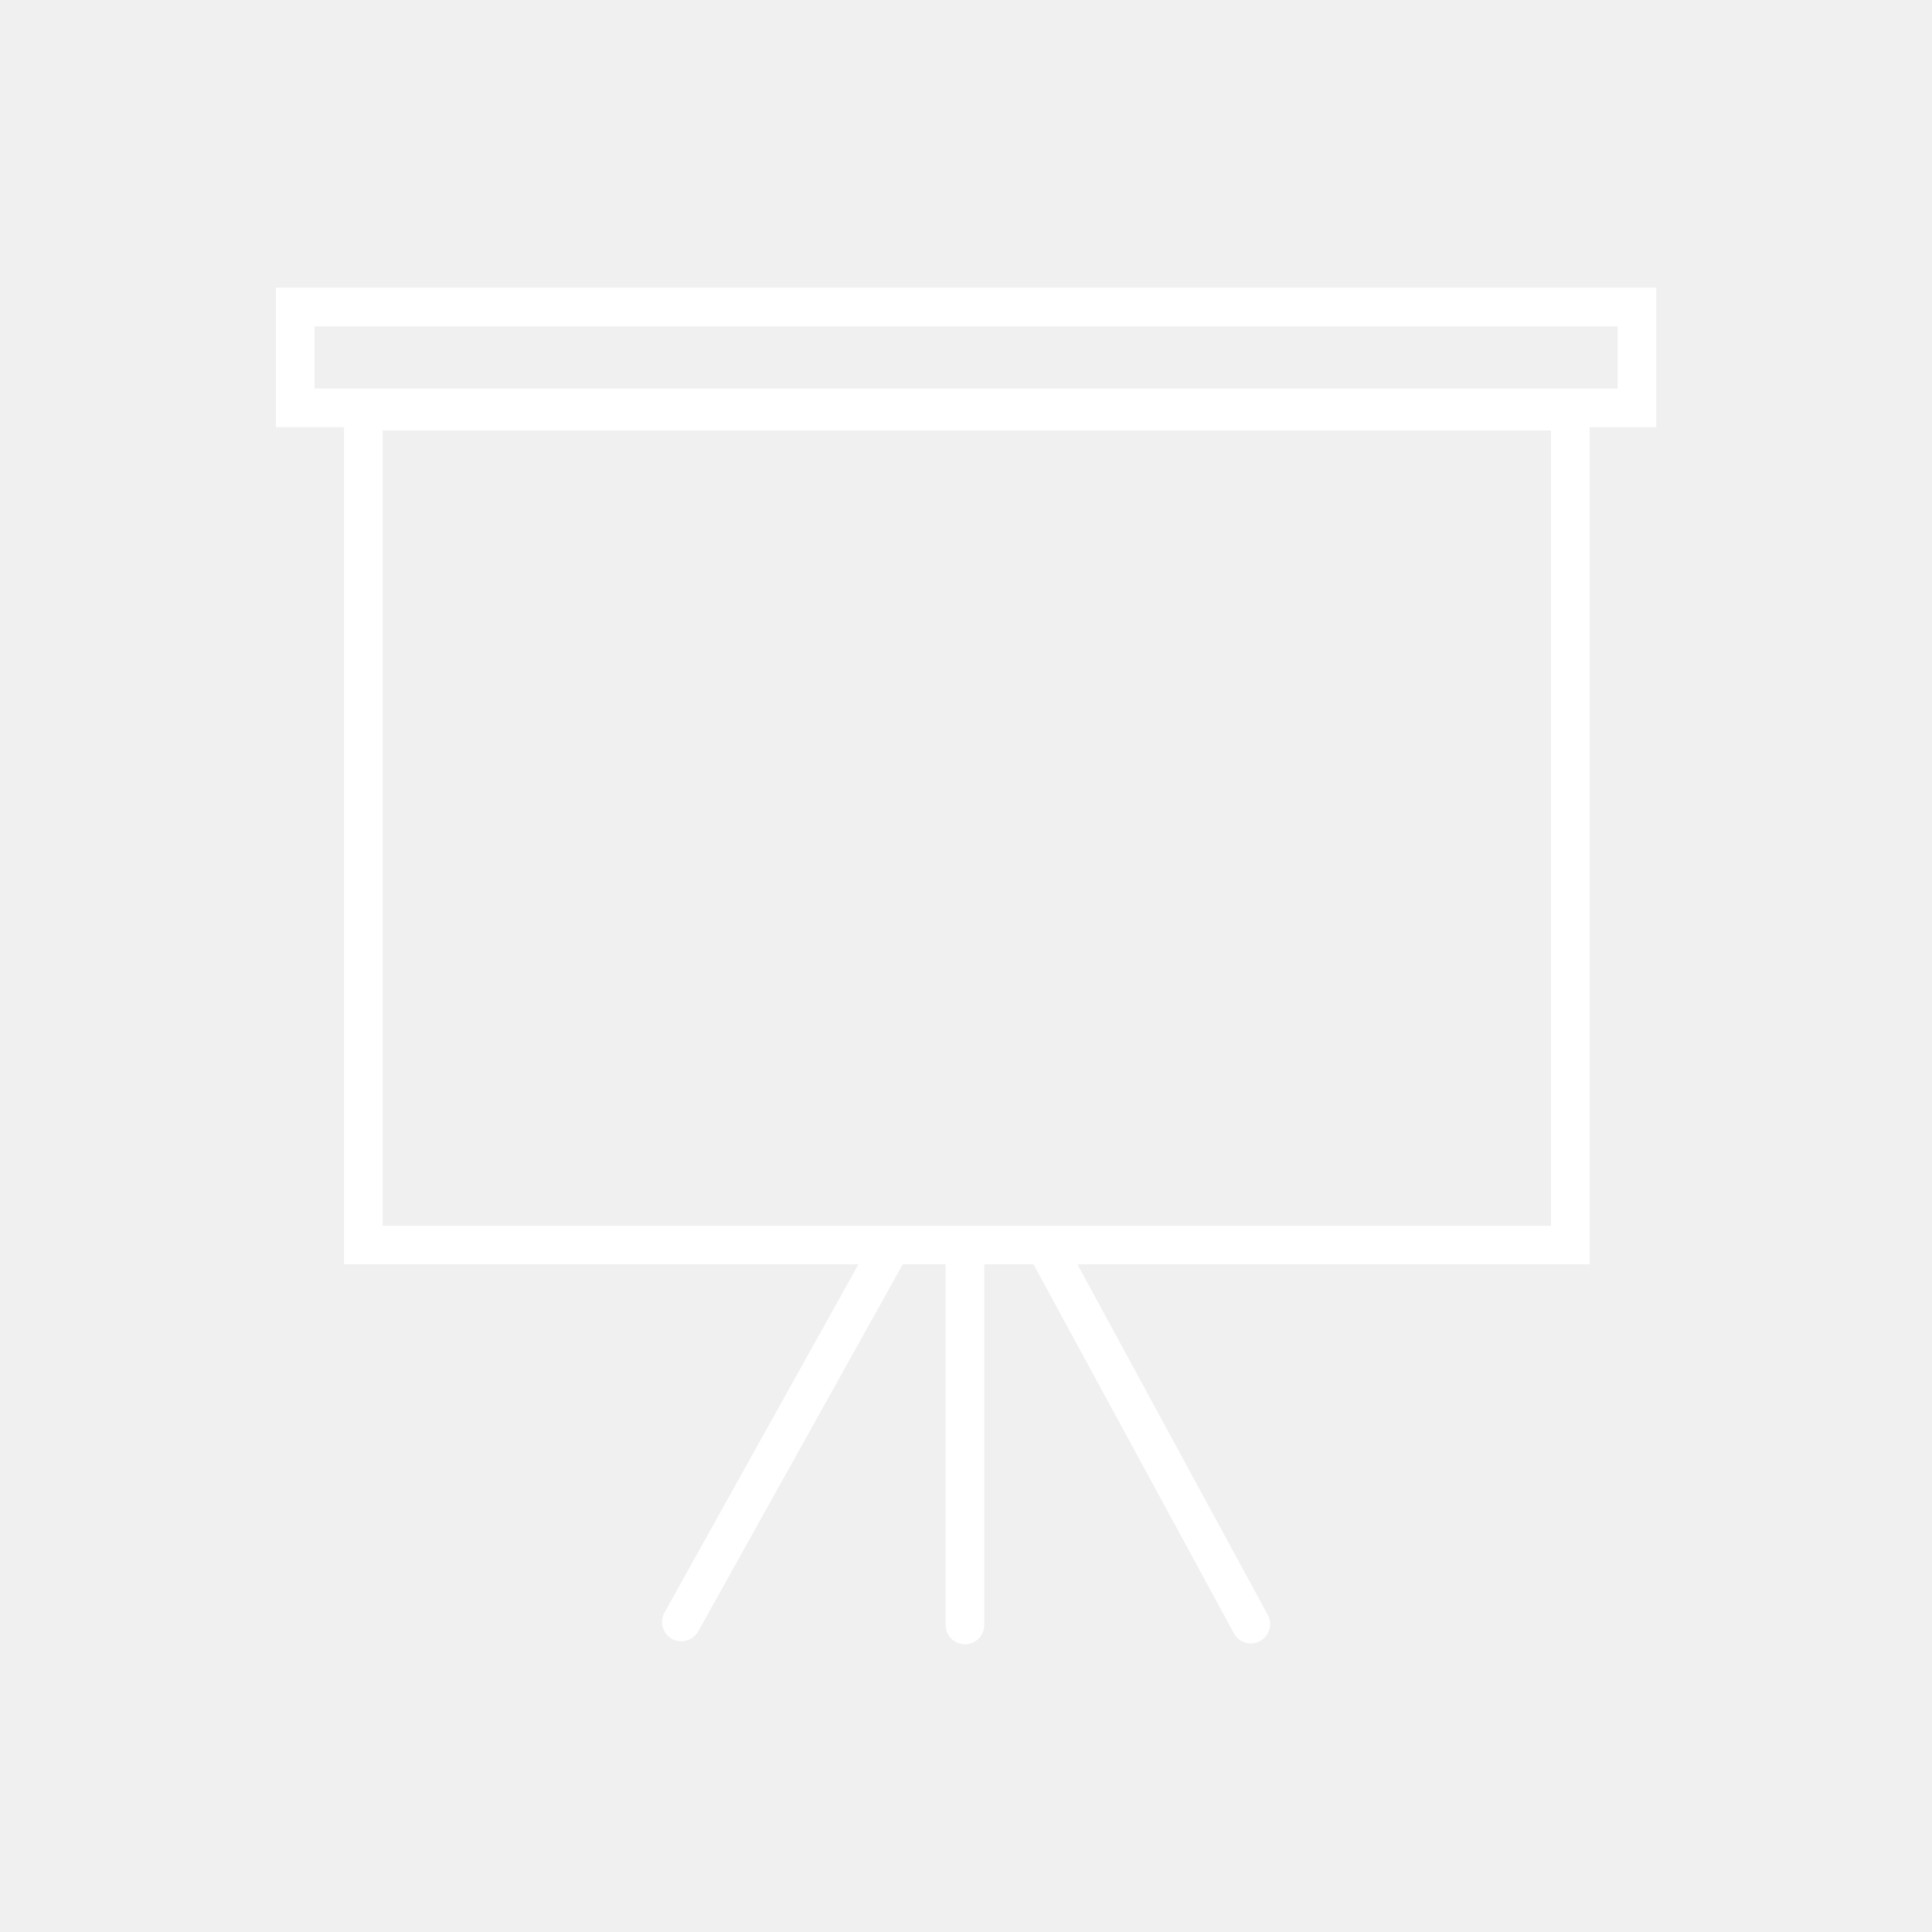
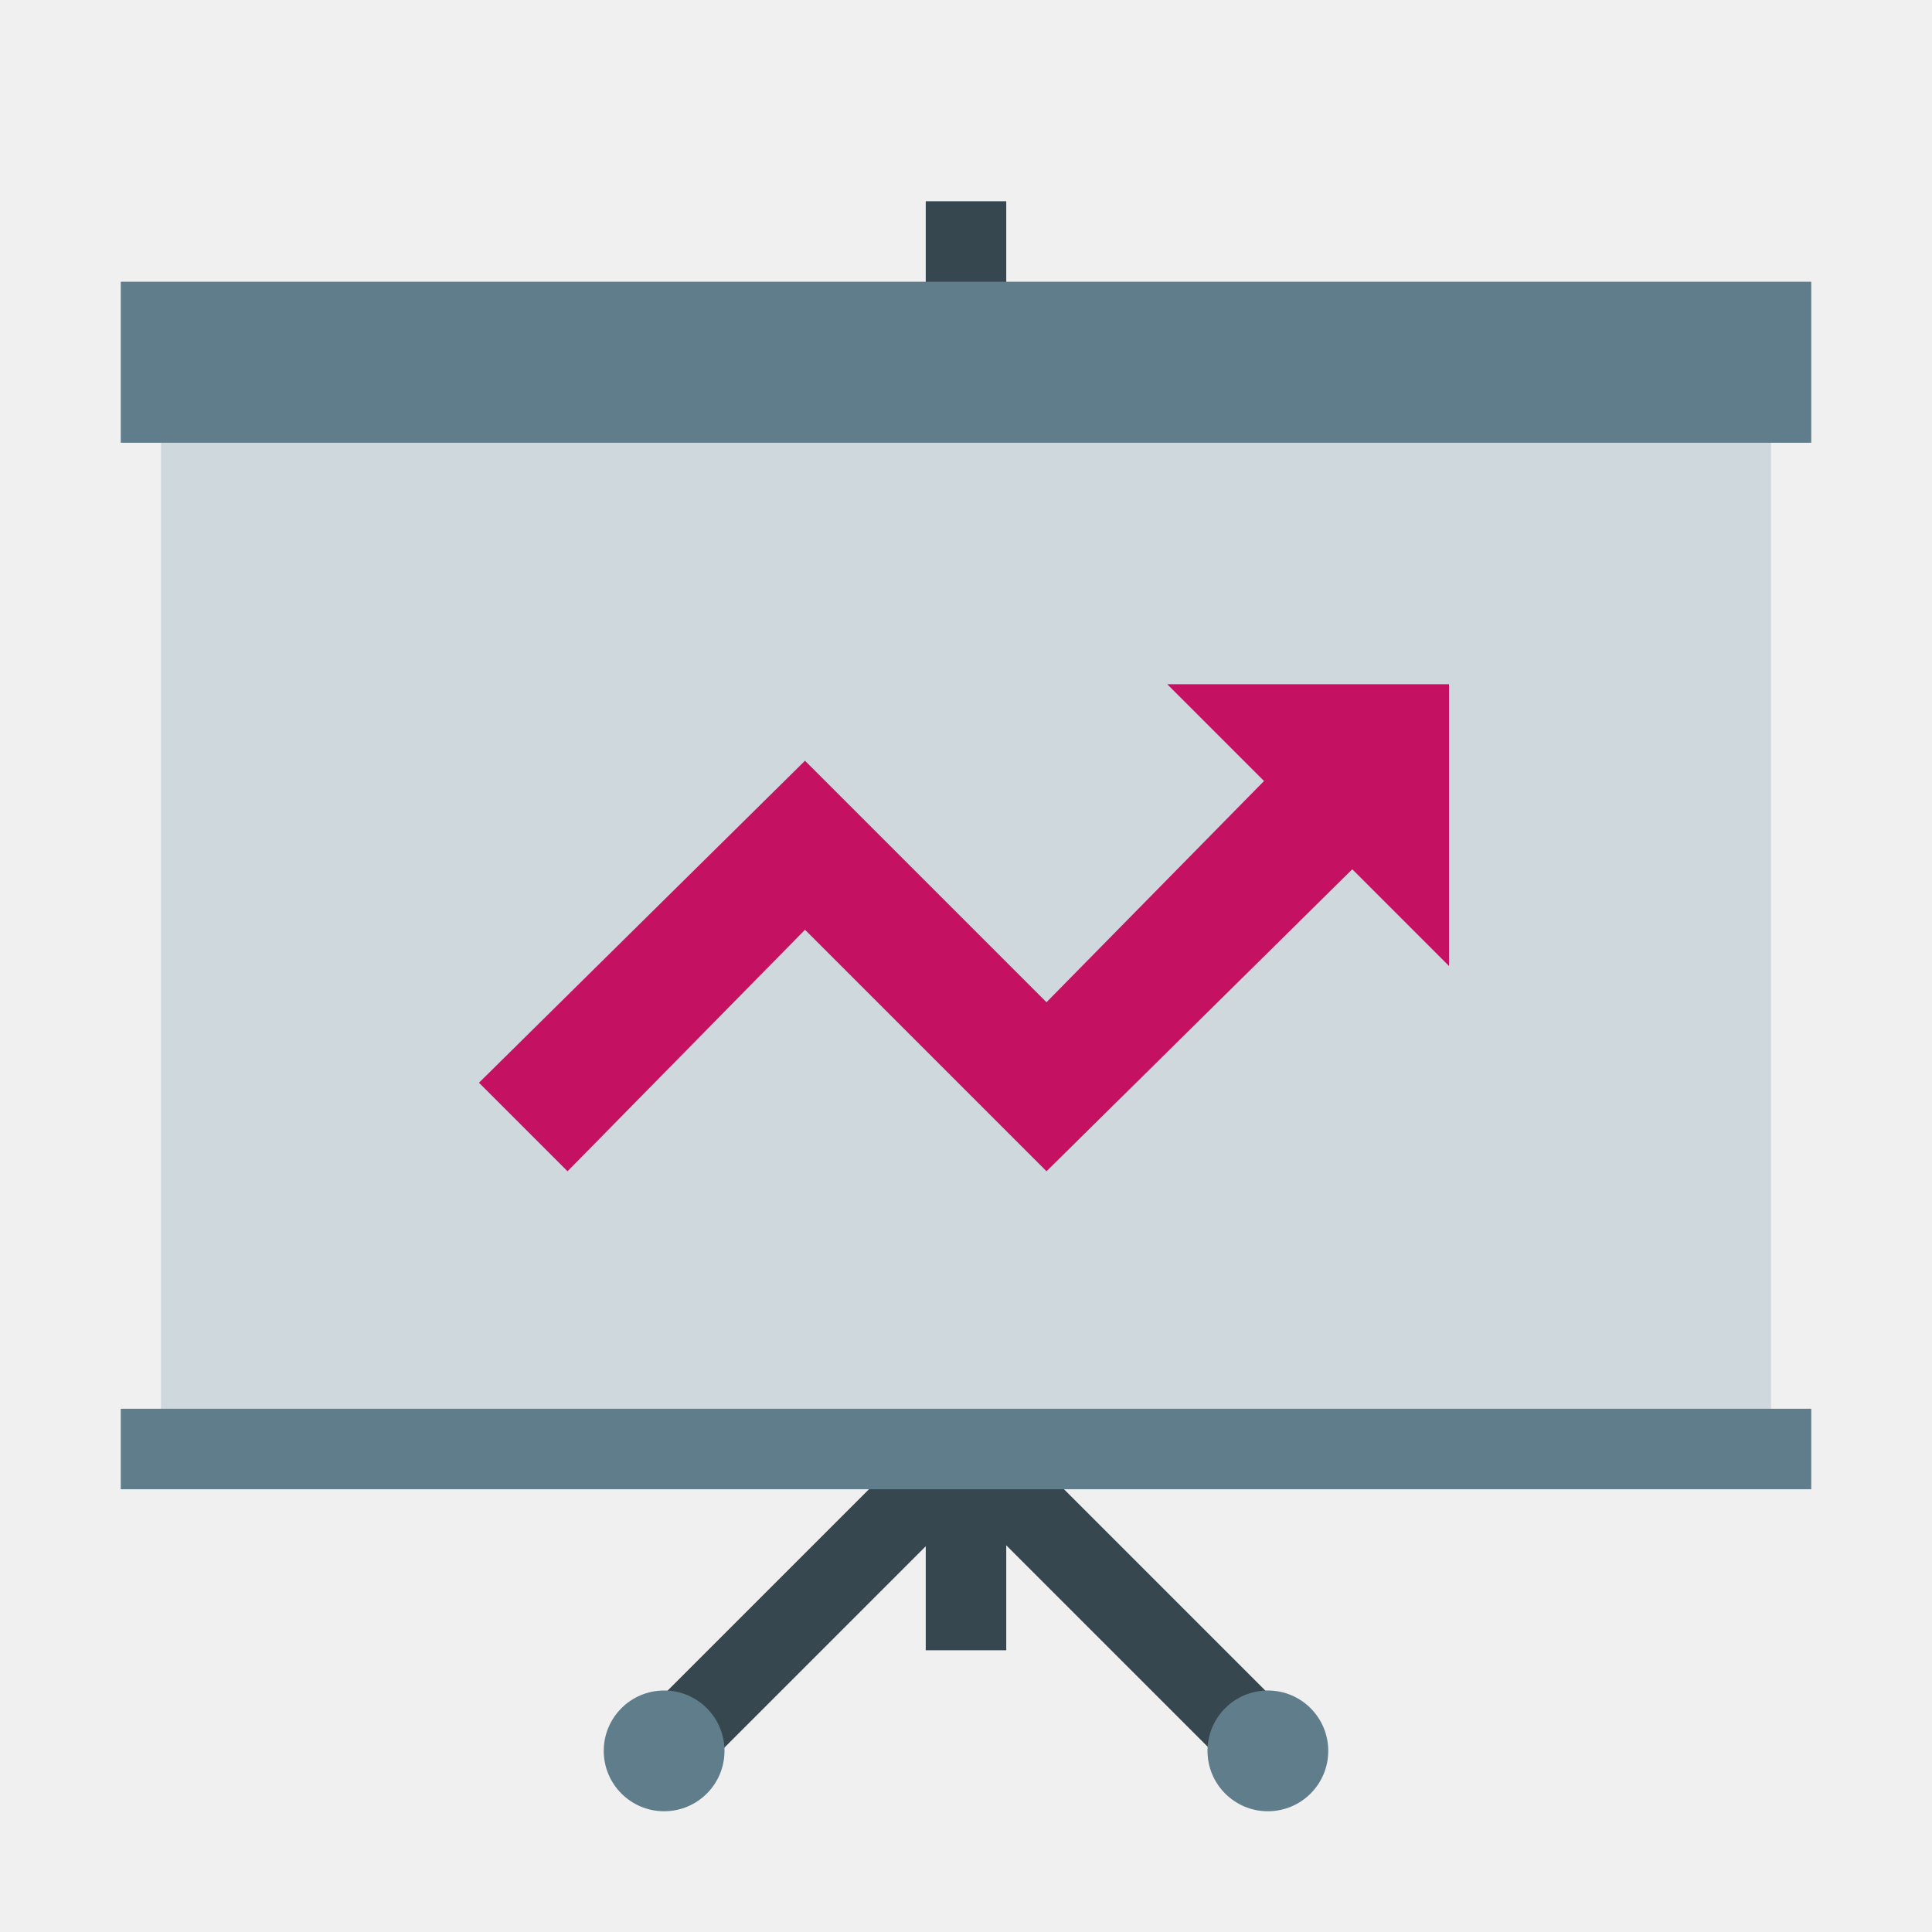
- <svg xmlns="http://www.w3.org/2000/svg" id="Ebene_1" data-name="Ebene 1" viewBox="0 0 150 150">
-   <defs>
-     <style>
-       .cls-1 {
-         fill: #fff;
-         stroke-width: 0px;
-       }
-     </style>
-   </defs>
-   <path class="cls-1" d="M128.58,22.33H21.42v10.83h5.29v65h39.94l-15.06,27.04c-.4.72-.14,1.64.58,2.04h0c.72.4,1.64.14,2.04-.58l15.88-28.5h3.33v28c0,.83.67,1.5,1.5,1.5h0c.83,0,1.5-.67,1.5-1.5v-28h3.82l15.56,28.65c.4.73,1.31,1,2.03.6h0c.73-.4,1-1.31.6-2.03l-14.78-27.22h39.77V33.17h5.17v-10.83ZM120.42,95.17H29.71v-61.75h90.71v61.75ZM125.58,30.17H24.42v-4.83h101.17v4.83Z" />
+ <svg xmlns="http://www.w3.org/2000/svg" stroke="currentColor" fill="currentColor" stroke-width="0" version="1" viewBox="0 0 48 48" enable-background="new 0 0 48 48" height="200px" width="200px">
+   <g fill="#37474F">
+     <rect x="23" y="5" width="2" height="36" />
+     <rect x="20.5" y="31.4" transform="matrix(.707 .707 -.707 .707 33.523 -3.921)" width="2" height="14.2" />
+     <rect x="25.5" y="31.4" transform="matrix(-.707 .707 -.707 -.707 72.487 46.995)" width="2" height="14.2" />
+   </g>
+   <rect x="4" y="8" fill="#CFD8DC" width="40" height="28" />
+   <g fill="#607D8B">
+     <rect x="3" y="7" width="42" height="4" />
+     <rect x="3" y="35" width="42" height="2" />
+     <circle cx="31.5" cy="43.5" r="1.5" />
+     <circle cx="16.5" cy="43.5" r="1.5" />
+   </g>
+   <g fill="#C51162">
+     <polygon points="31.9,18.9 26,24.9 20,18.9 11.9,26.9 14.1,29.1 20,23.1 26,29.1 34.1,21.1" />
+     <polygon points="36,24 29,17 36,17" />
+   </g>
</svg>
